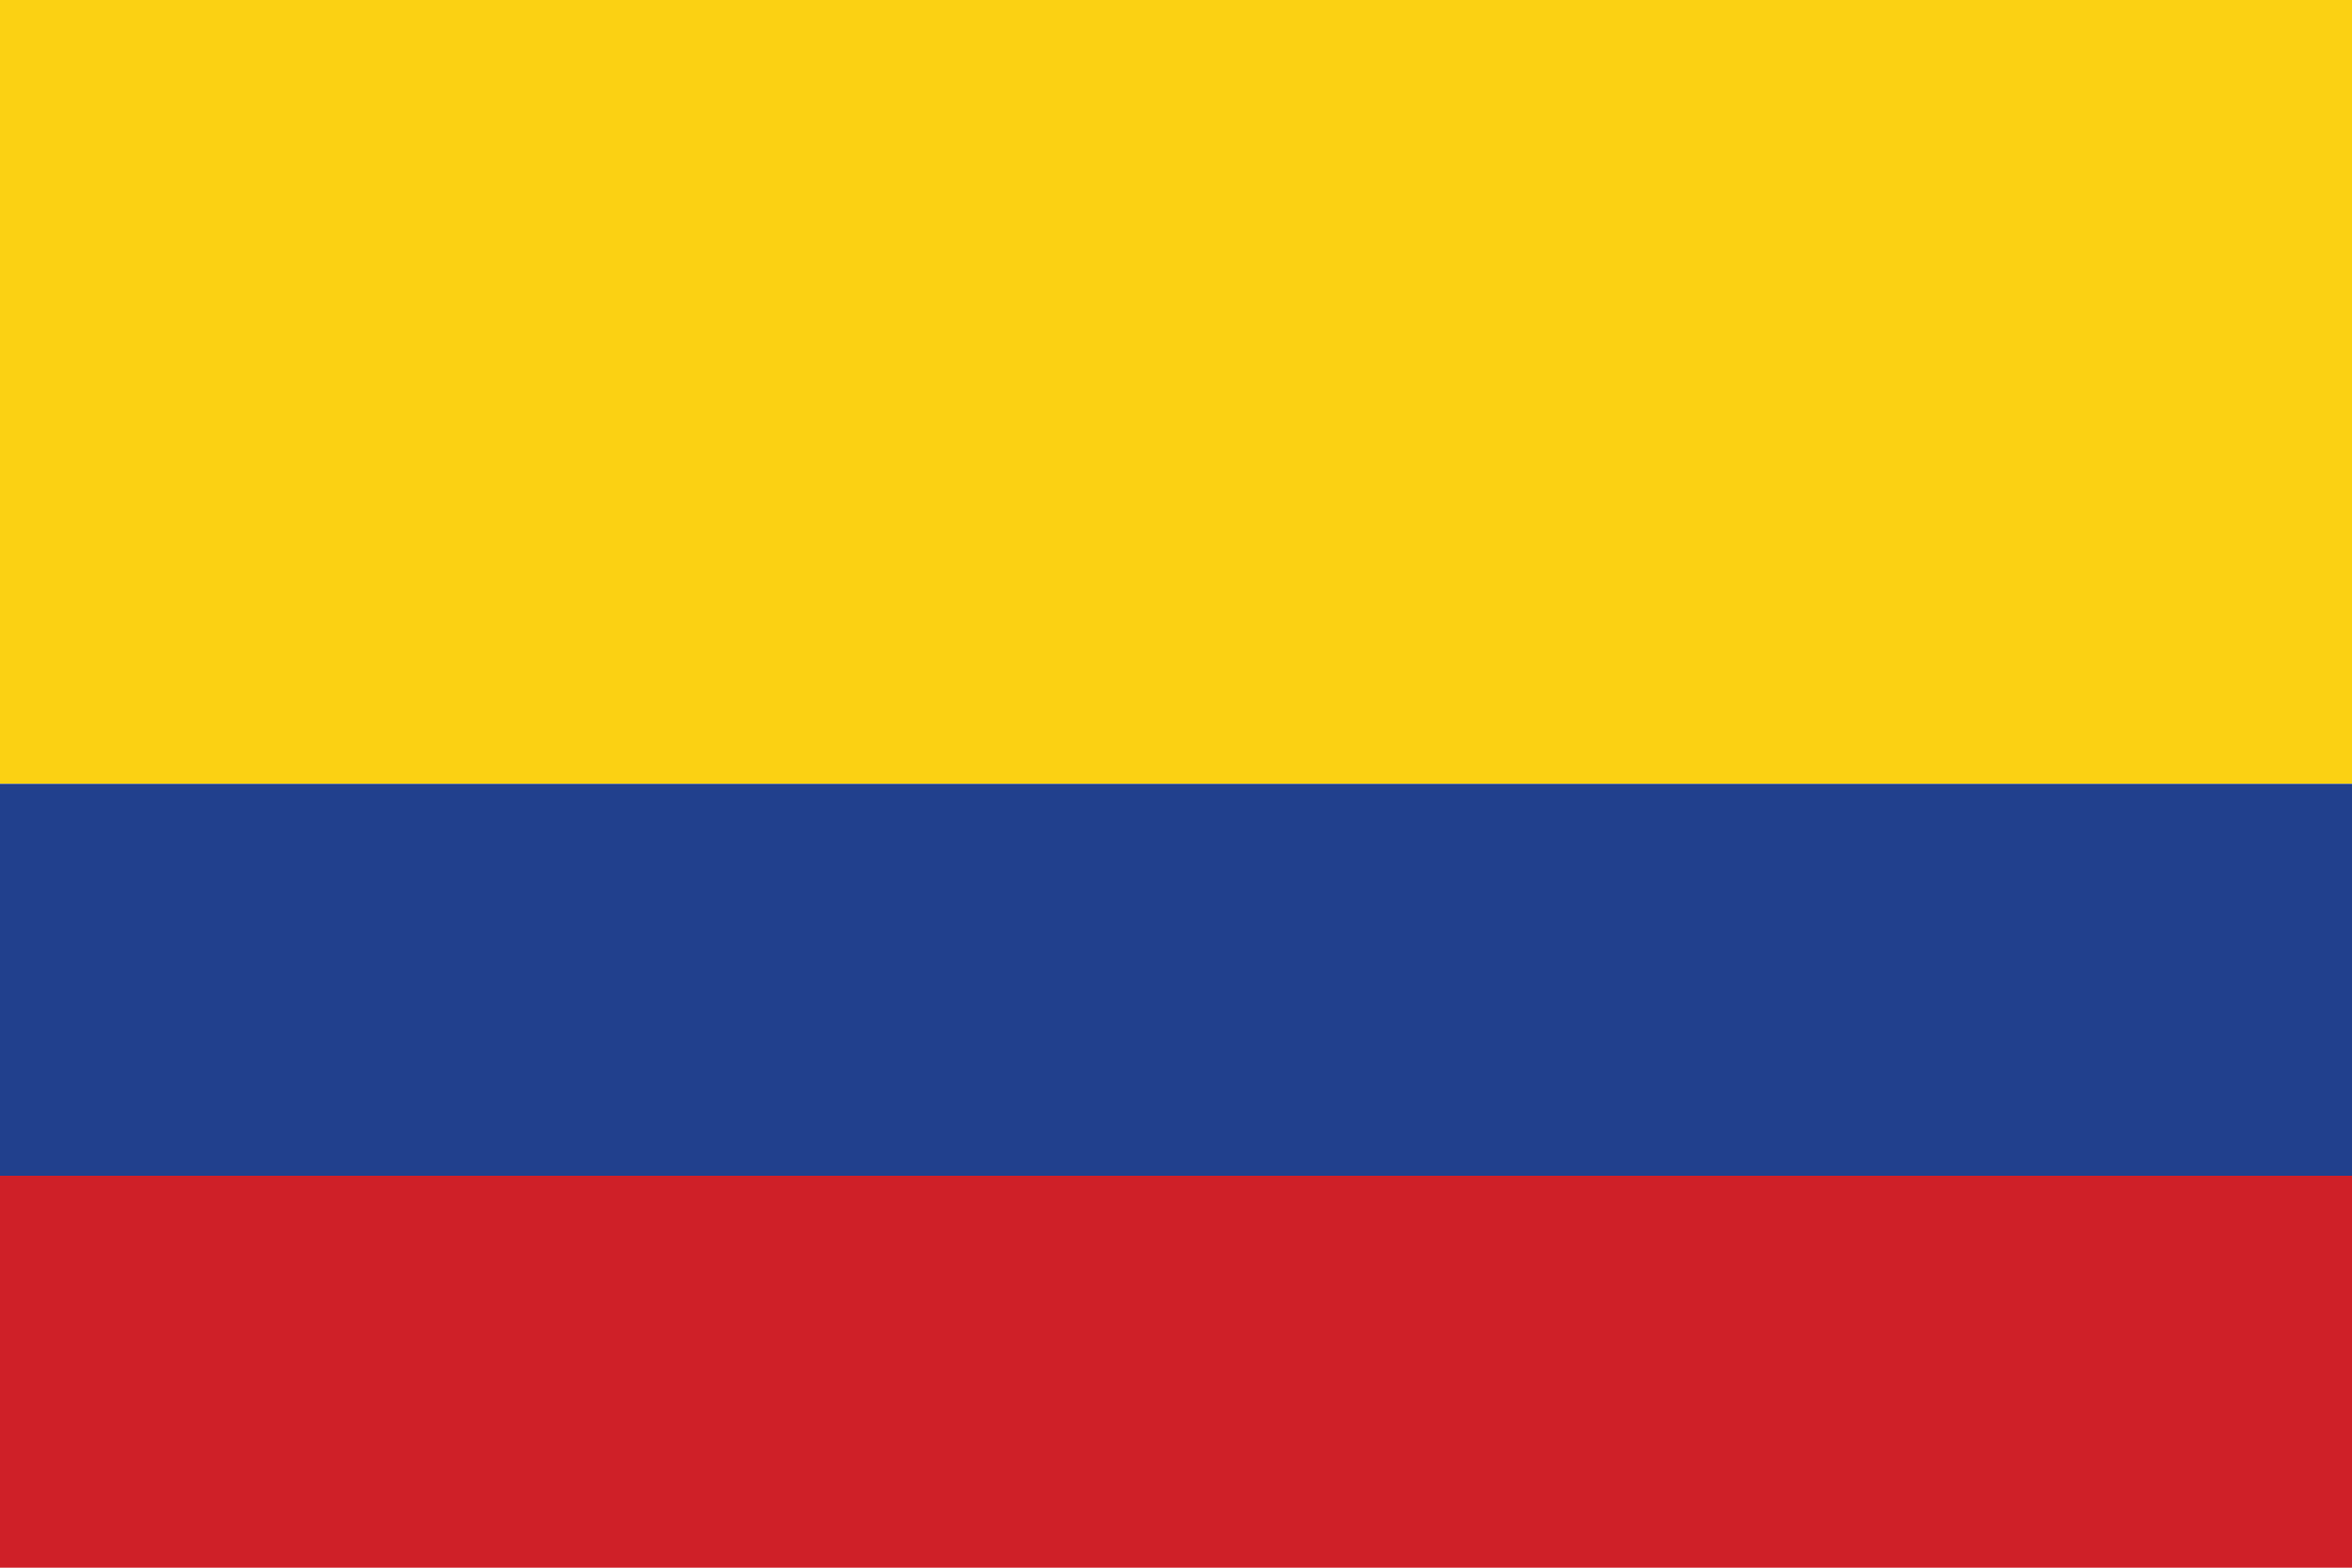
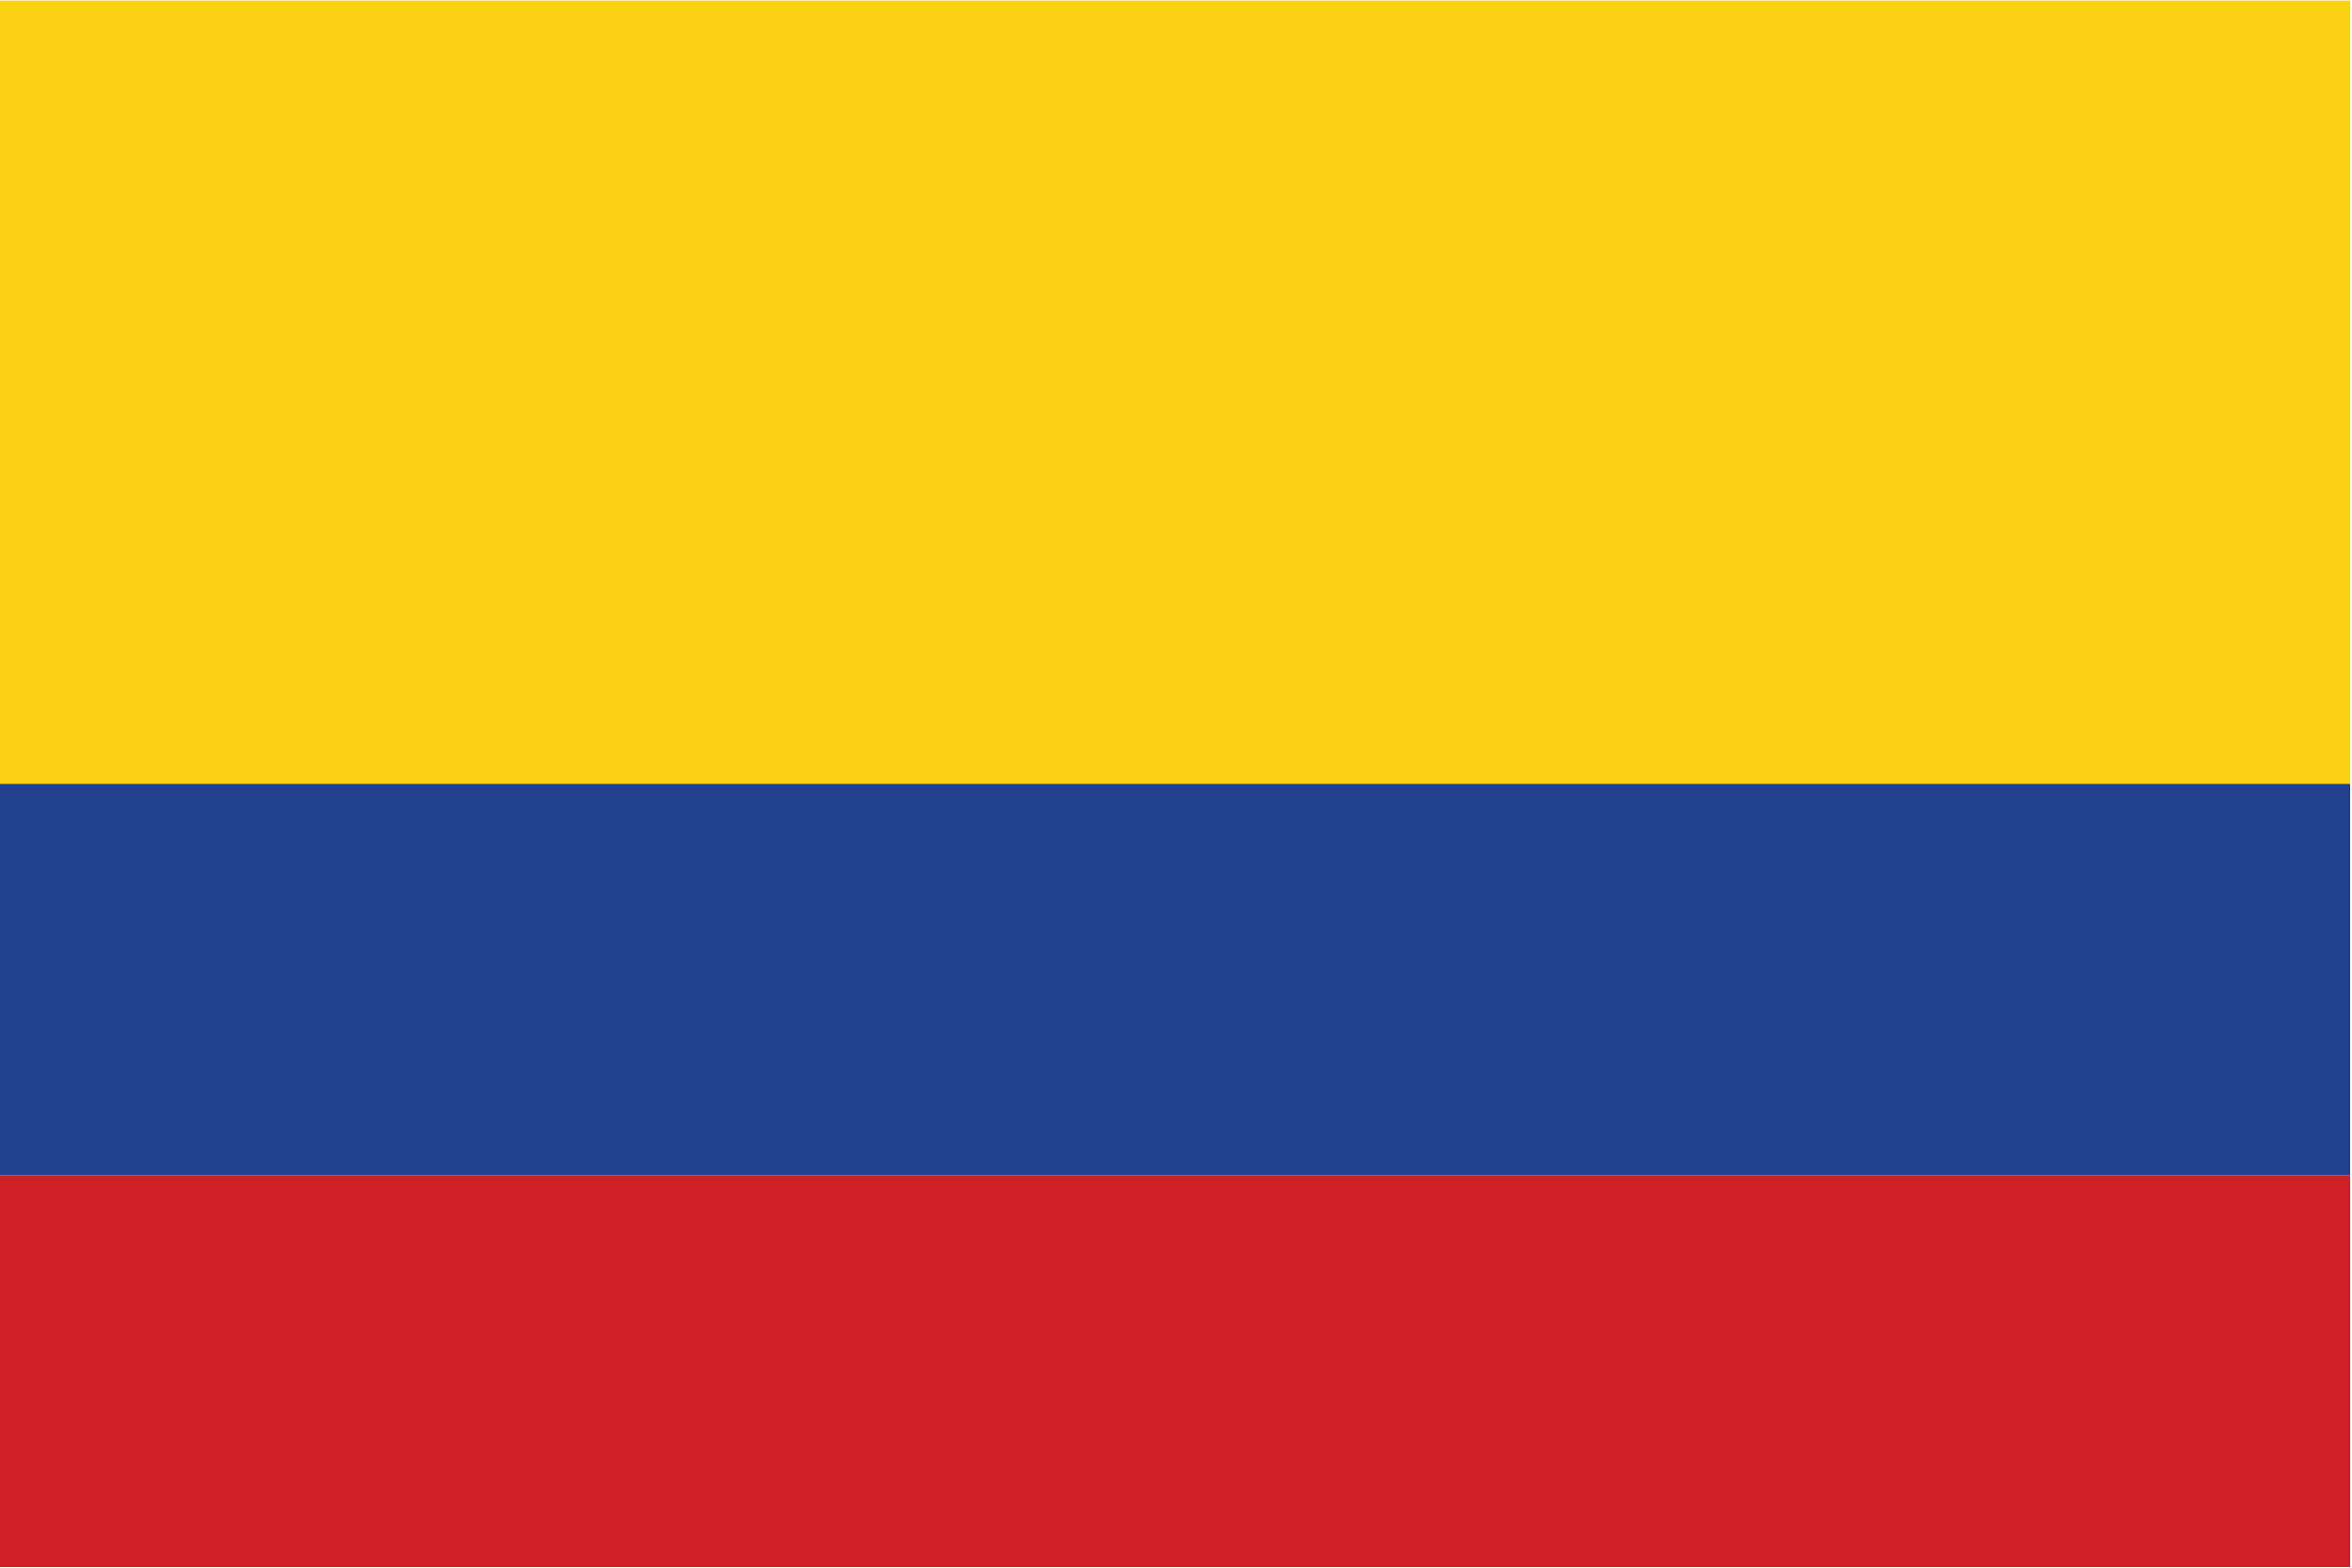
- <svg xmlns="http://www.w3.org/2000/svg" viewBox="0 0 3750 2500" fill-rule="evenodd" clip-rule="evenodd" stroke-linejoin="round" stroke-miterlimit="1.414">
-   <g fill-rule="nonzero">
-     <path fill="#FBD113" d="M0-.004h3750.003V1250H0z" />
-     <path fill="#21408D" d="M0 1250.005h3750.003V1875H0z" />
-     <path fill="#CF2028" d="M0 1875h3750.003v625.002H0z" />
+ <svg xmlns="http://www.w3.org/2000/svg" width="900px" height="600px" viewBox="0 0 900 600" version="1.1">
+   <defs />
+   <g id="Page-1" stroke="none" stroke-width="1" fill="none" fill-rule="evenodd">
+     <g id="Colombia">
+       <path d="M0,0.239 L899.281,0.239 L899.281,300 L0,300 L0,0.239 Z" id="Shape" fill="#FBD113" />
+       <path d="M0,300.001 L899.281,300.001 L899.281,449.88 L0,449.88 L0,300.001 Z" id="Shape" fill="#21408D" />
+       <path d="M0,449.88 L899.281,449.88 L899.281,599.761 L0,599.761 L0,449.88 Z" id="Shape" fill="#CF2028" />
+     </g>
  </g>
</svg>
